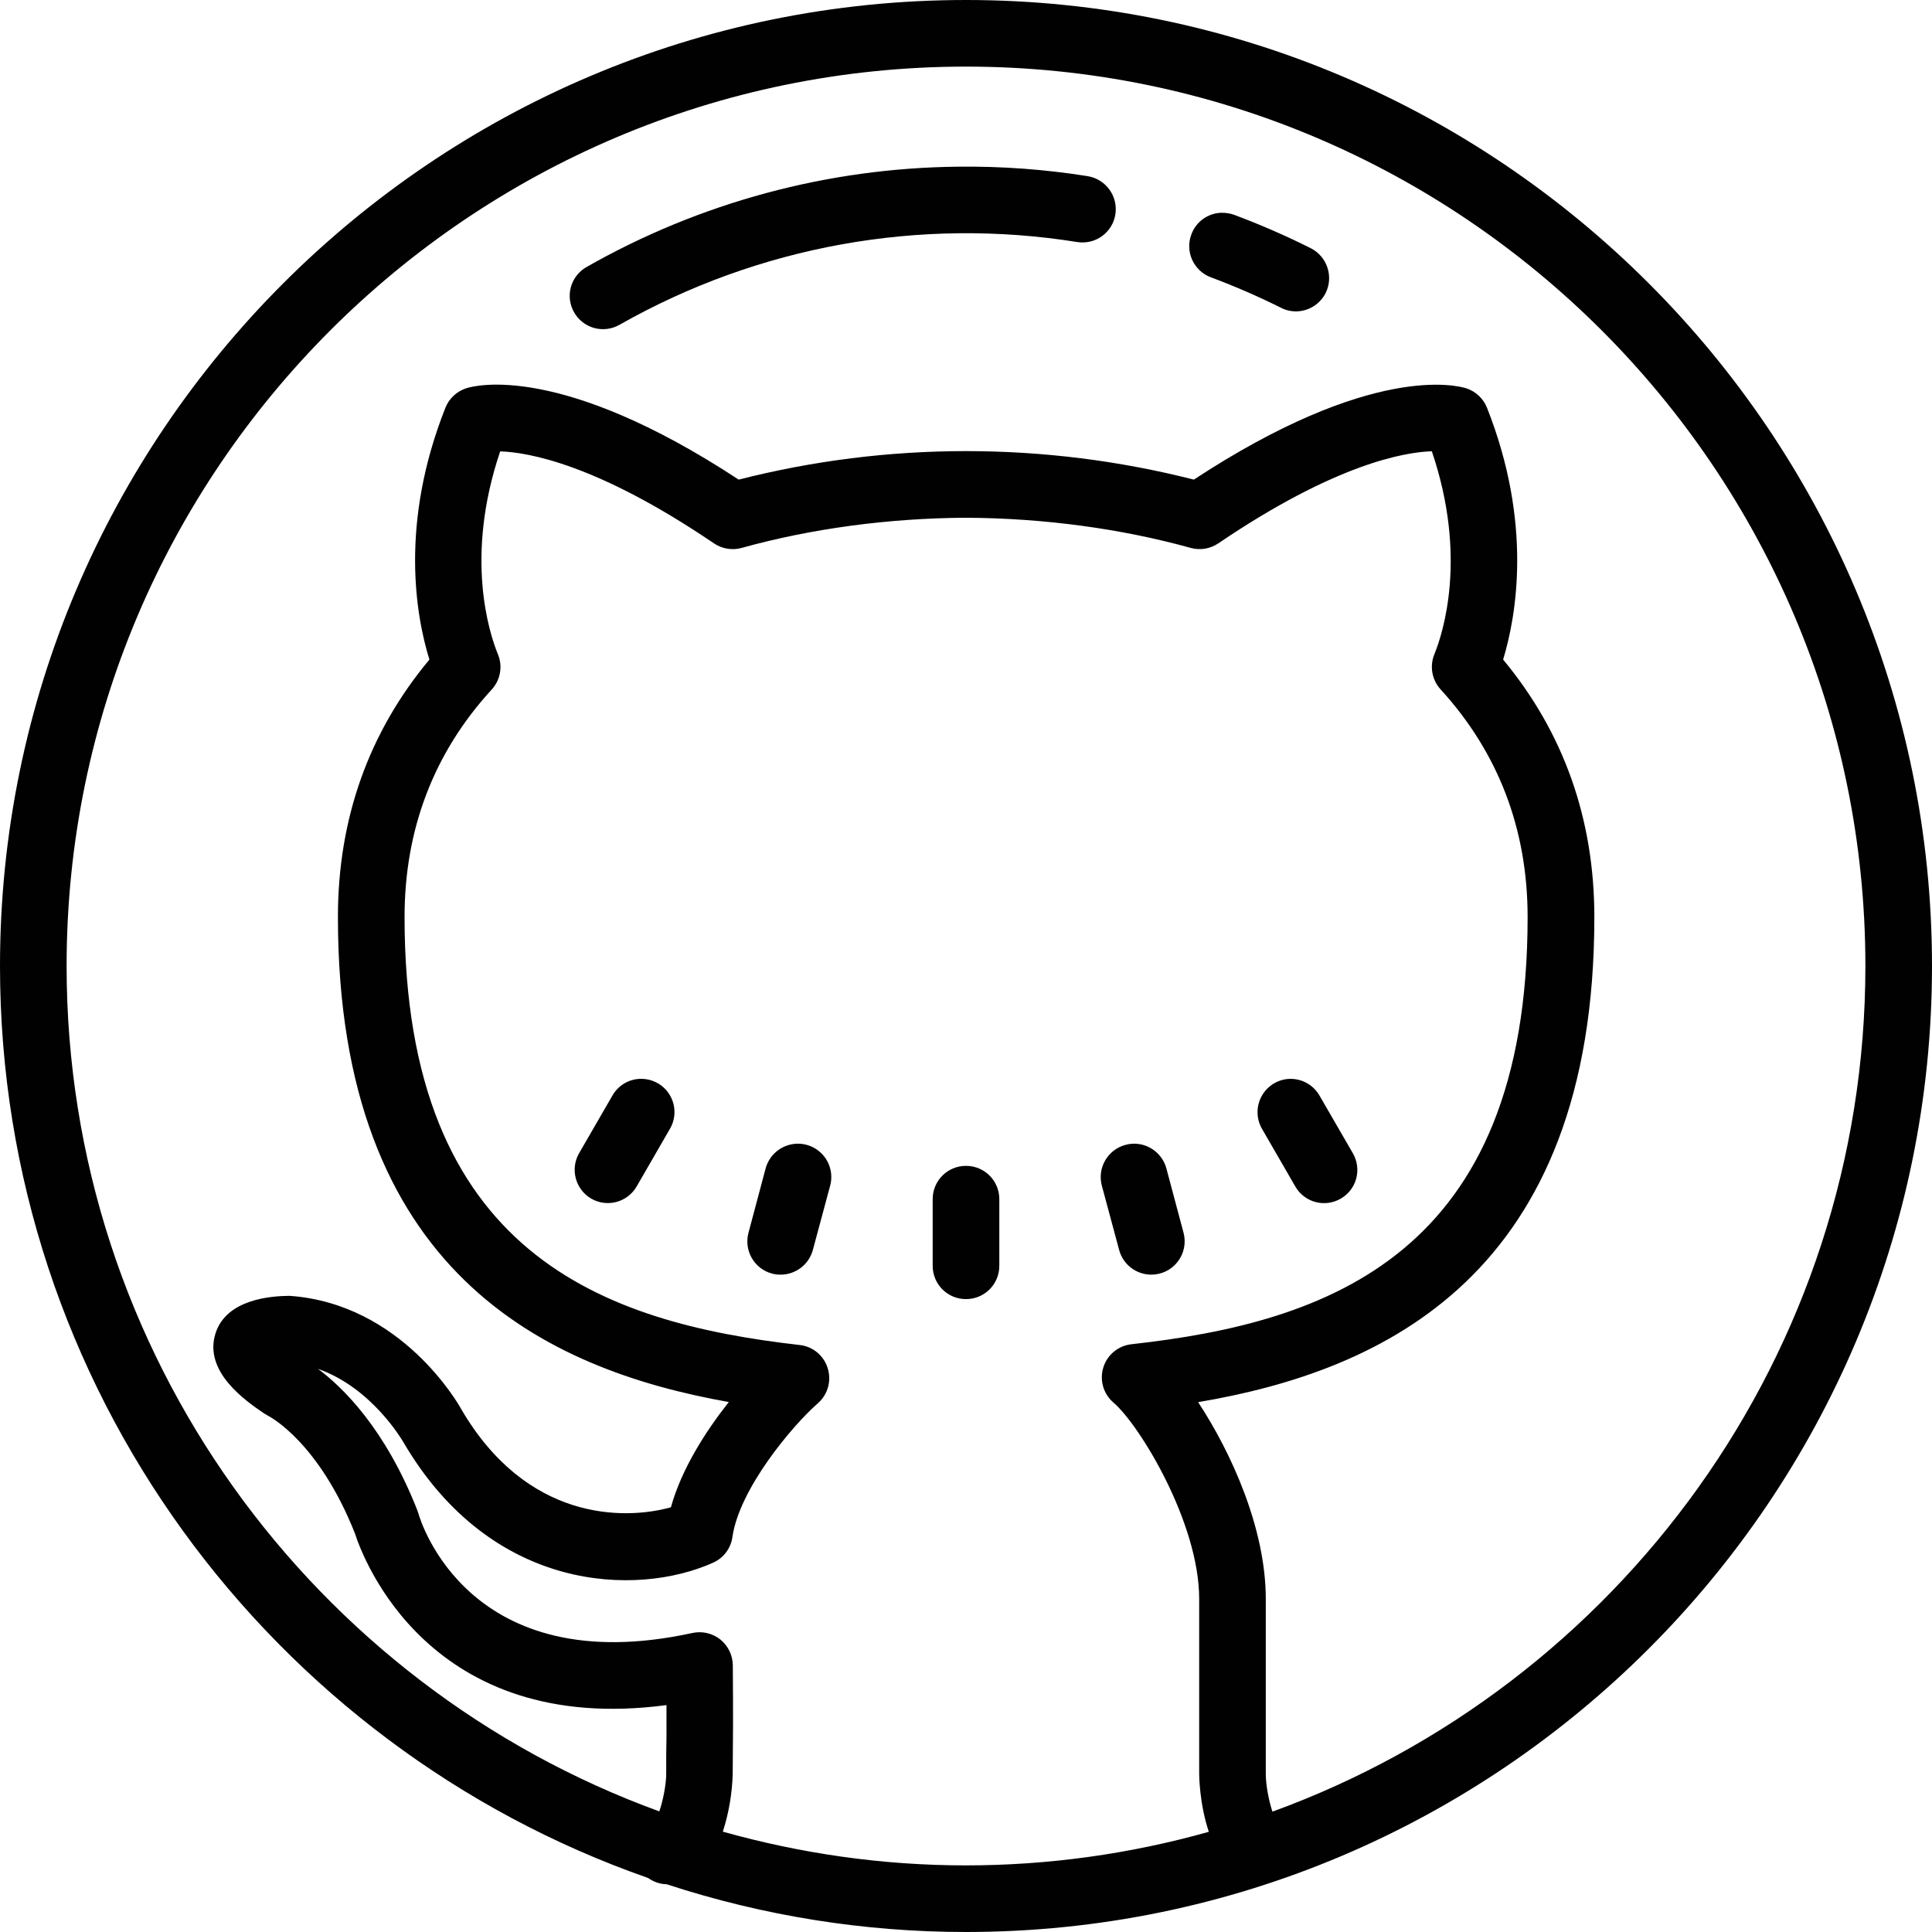
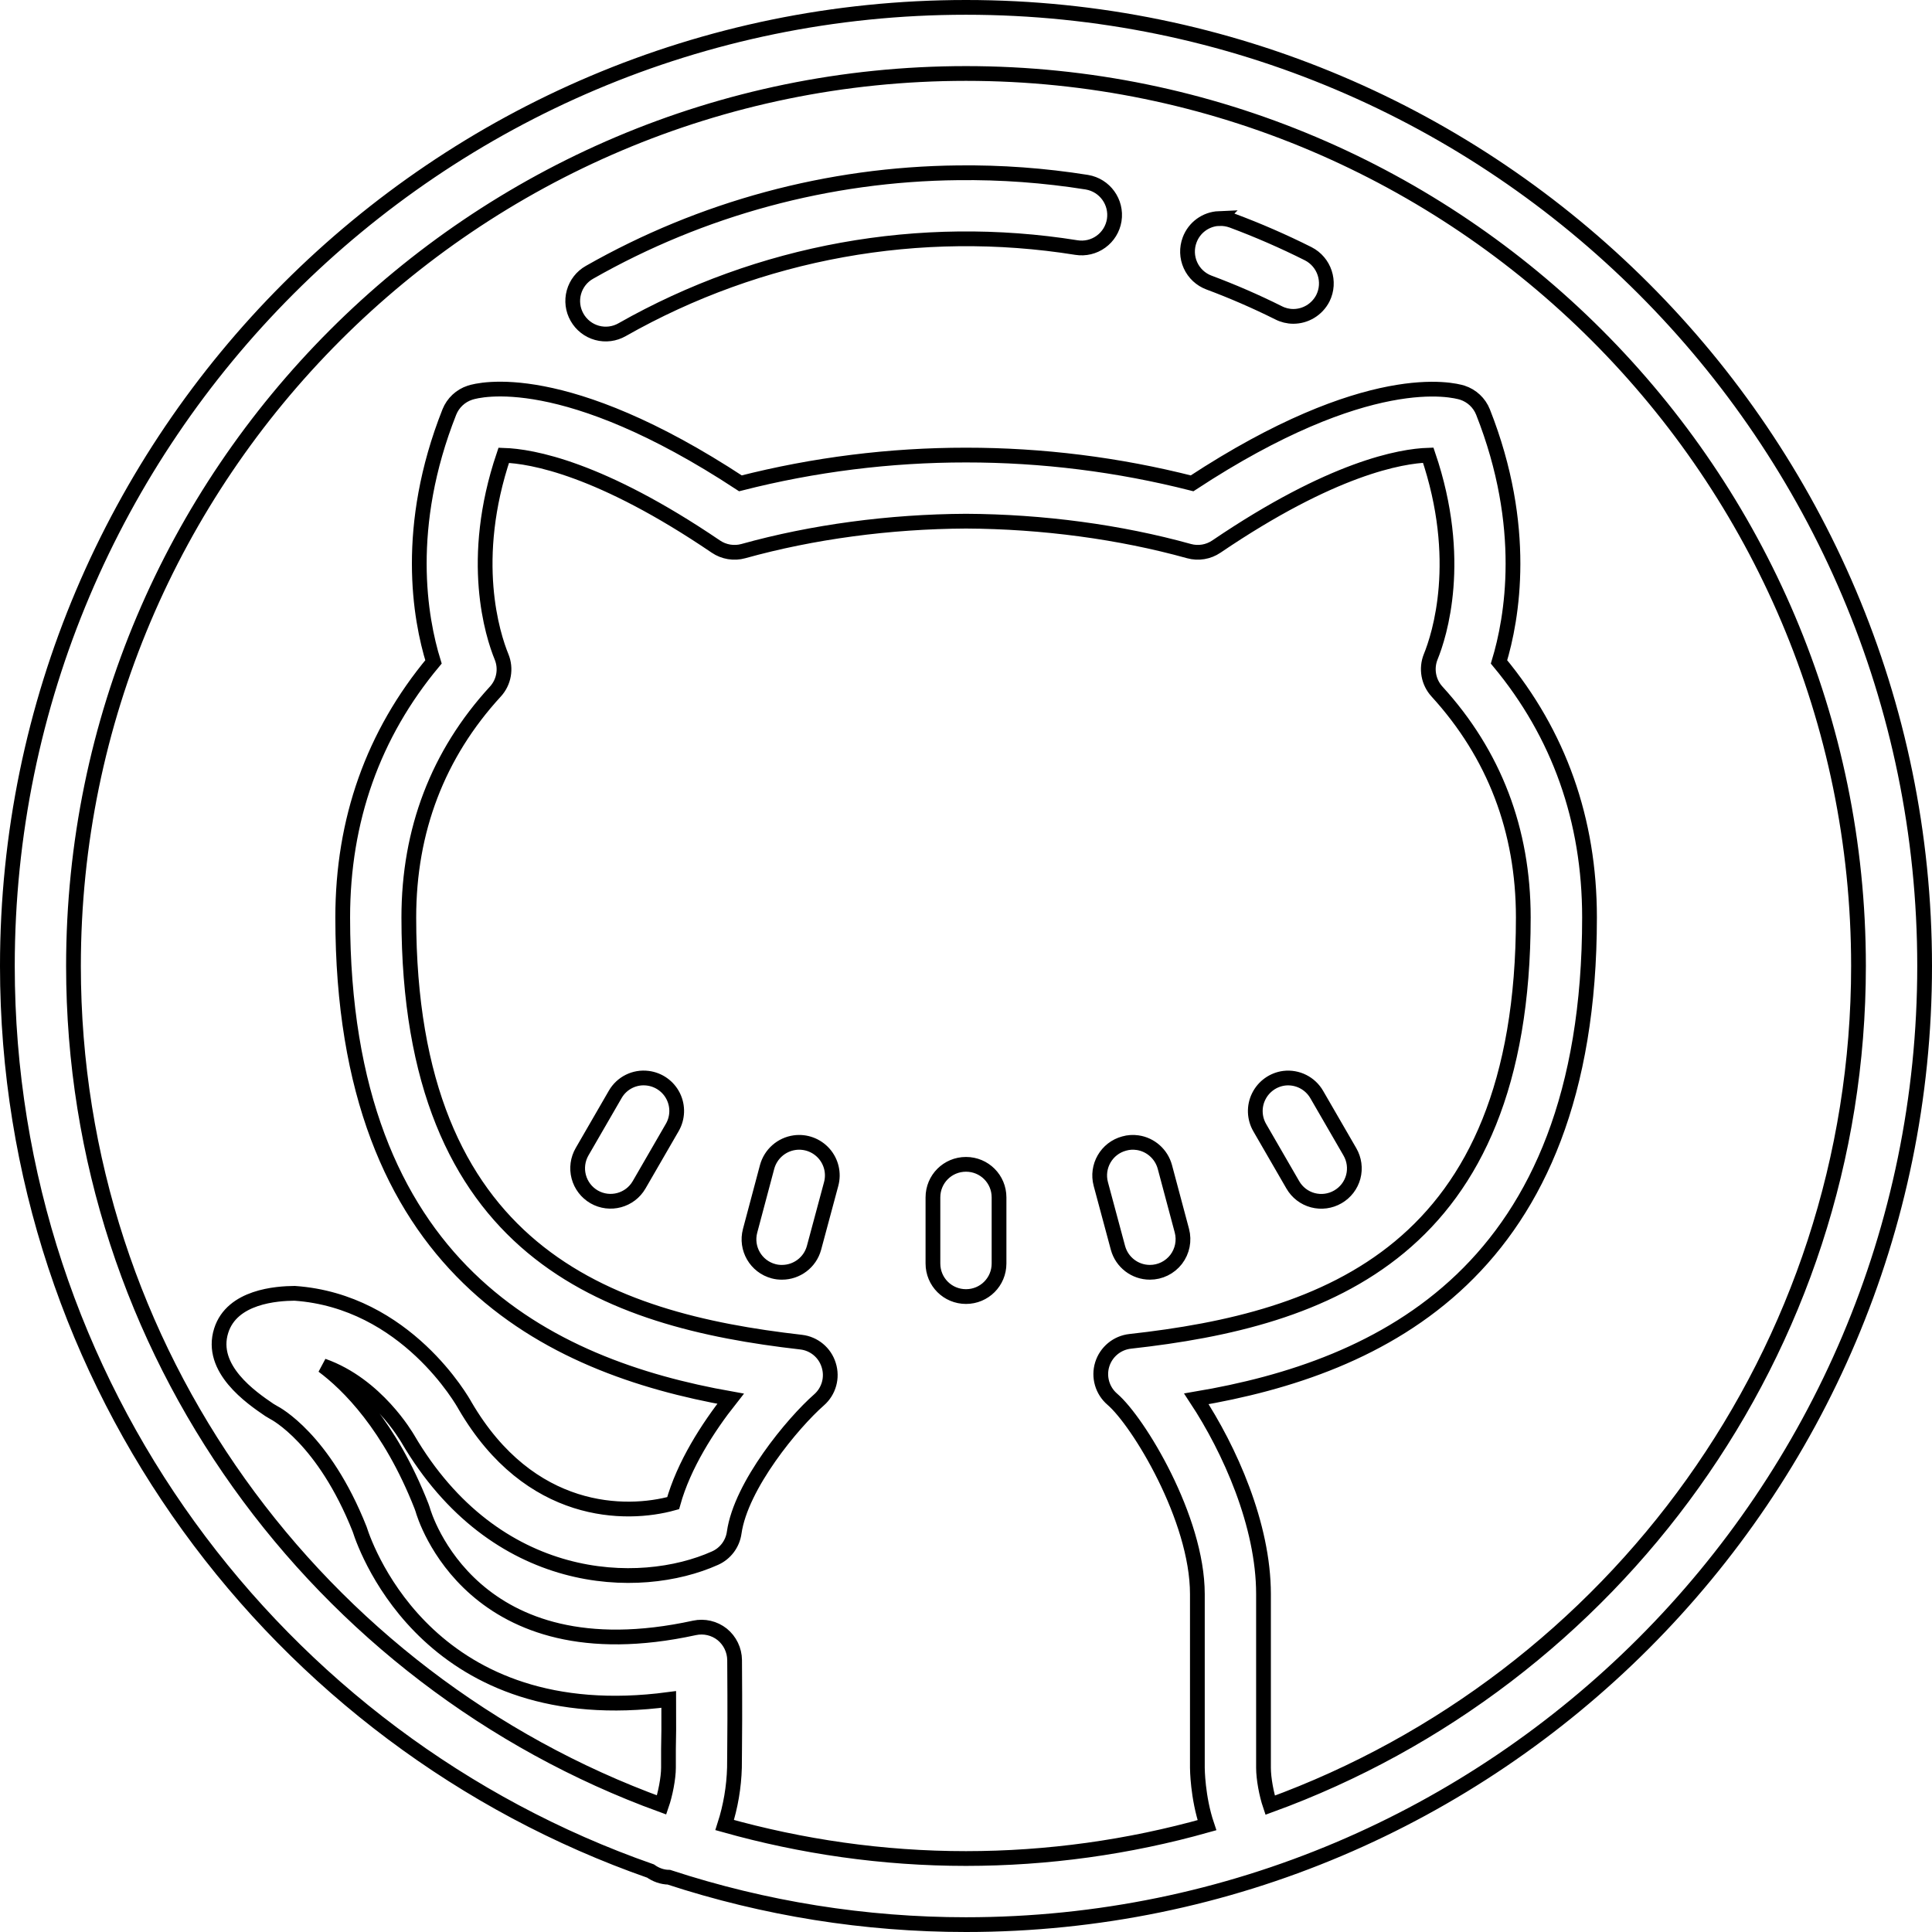
- <svg xmlns="http://www.w3.org/2000/svg" style="isolation:isolate" viewBox="9 10.75 65 65" width="65" height="65">
+ <svg xmlns="http://www.w3.org/2000/svg" style="isolation:isolate" viewBox="8.938 10.5 65.5 65.5" width="65.5" height="65.5">
  <g>
-     <path d=" M 41.5 10.75 C 23.582 10.75 9 25.332 9 43.25 C 9 57.424 18.128 69.503 30.805 73.933 C 30.985 74.06 31.2 74.14 31.427 74.143 C 34.679 75.208 38.079 75.751 41.5 75.75 C 59.418 75.75 74 61.168 74 43.25 C 74 25.332 59.418 10.75 41.5 10.75 Z  M 41.5 12.991 C 58.184 12.991 71.759 26.566 71.759 43.25 C 71.759 56.317 63.432 67.471 51.81 71.701 C 51.687 71.337 51.586 70.799 51.586 70.431 L 51.586 64.543 C 51.586 62.196 50.44 59.64 49.31 57.924 C 55.53 56.873 62.64 53.647 62.64 41.604 C 62.64 38.303 61.606 35.392 59.571 32.941 C 60.017 31.469 60.569 28.366 59.029 24.469 C 58.904 24.157 58.648 23.917 58.328 23.813 C 58.012 23.716 55.137 22.968 49.166 26.886 C 46.66 26.249 44.085 25.927 41.5 25.927 C 38.921 25.927 36.352 26.249 33.852 26.886 C 27.881 22.963 24.996 23.712 24.685 23.813 C 24.366 23.917 24.109 24.157 23.985 24.469 C 22.439 28.369 22.991 31.469 23.447 32.941 C 21.402 35.392 20.369 38.303 20.369 41.604 C 20.369 53.538 27.351 56.825 33.52 57.92 C 32.744 58.9 31.93 60.17 31.572 61.461 C 29.978 61.904 26.712 61.916 24.519 58.161 C 24.441 58.015 22.522 54.61 18.74 54.347 C 18.14 54.352 16.617 54.448 16.25 55.613 C 15.842 56.904 17.27 57.885 17.883 58.301 C 17.922 58.327 17.983 58.361 18.023 58.384 C 18.092 58.419 19.726 59.277 20.942 62.341 C 21.196 63.142 23.424 69.179 31.423 68.116 C 31.427 69 31.423 69.446 31.414 69.8 L 31.414 70.427 C 31.414 70.79 31.304 71.338 31.182 71.692 C 19.559 67.462 11.241 56.308 11.241 43.25 C 11.241 26.566 24.816 12.991 41.5 12.991 Z  M 41.229 16.358 C 36.845 16.402 32.544 17.564 28.734 19.733 C 28.476 19.879 28.286 20.122 28.207 20.408 C 28.128 20.693 28.167 20.999 28.314 21.256 C 28.46 21.516 28.704 21.706 28.991 21.785 C 29.278 21.864 29.584 21.825 29.843 21.677 C 34.511 19.027 39.942 18.045 45.243 18.893 C 45.536 18.94 45.836 18.869 46.077 18.694 C 46.317 18.52 46.479 18.257 46.525 17.964 C 46.622 17.353 46.207 16.779 45.597 16.677 C 44.153 16.447 42.691 16.34 41.229 16.358 L 41.229 16.358 Z  M 50.08 17.908 C 49.631 17.927 49.238 18.213 49.083 18.634 C 48.977 18.913 48.987 19.222 49.11 19.493 C 49.234 19.765 49.46 19.976 49.739 20.08 C 50.535 20.377 51.324 20.719 52.094 21.103 C 52.25 21.184 52.423 21.226 52.598 21.226 C 53.005 21.226 53.398 21.002 53.6 20.609 C 53.874 20.055 53.652 19.383 53.101 19.102 C 52.263 18.681 51.401 18.306 50.522 17.978 C 50.38 17.927 50.23 17.904 50.079 17.909 L 50.08 17.908 Z  M 57.172 25.932 C 58.376 29.473 57.553 32.04 57.256 32.766 C 57.093 33.168 57.177 33.629 57.47 33.947 C 59.409 36.071 60.395 38.645 60.395 41.604 C 60.395 52.964 53.662 55.245 47.069 55.975 C 46.625 56.023 46.252 56.33 46.12 56.756 C 45.988 57.182 46.121 57.646 46.46 57.937 C 47.344 58.694 49.345 61.982 49.345 64.543 L 49.345 70.431 C 49.345 70.454 49.349 71.429 49.67 72.379 C 47.011 73.128 44.262 73.508 41.5 73.509 C 38.664 73.509 35.922 73.105 33.319 72.374 C 33.521 71.744 33.633 71.088 33.651 70.427 L 33.655 69.827 C 33.66 69.319 33.669 68.631 33.655 66.78 C 33.652 66.442 33.498 66.123 33.235 65.909 C 32.97 65.699 32.624 65.618 32.294 65.69 C 24.768 67.331 23.14 61.899 23.078 61.671 C 23.066 61.632 23.052 61.597 23.039 61.558 C 21.963 58.825 20.544 57.433 19.699 56.804 C 21.525 57.447 22.545 59.229 22.57 59.268 C 25.535 64.341 30.429 64.474 32.989 63.326 C 33.342 63.17 33.589 62.842 33.642 62.46 C 33.869 60.857 35.63 58.739 36.519 57.959 C 36.852 57.667 36.981 57.205 36.847 56.782 C 36.718 56.359 36.35 56.052 35.91 56.002 C 29.335 55.254 22.611 52.955 22.611 41.604 C 22.611 38.65 23.595 36.071 25.544 33.947 C 25.837 33.628 25.919 33.167 25.753 32.766 C 25.456 32.039 24.628 29.482 25.828 25.936 C 26.782 25.967 29.106 26.374 33.021 29.031 C 33.292 29.216 33.637 29.272 33.953 29.184 C 36.296 28.532 38.909 28.182 41.5 28.169 C 44.1 28.182 46.713 28.532 49.06 29.184 C 49.377 29.272 49.716 29.215 49.988 29.031 C 53.924 26.361 56.248 25.962 57.172 25.932 L 57.172 25.932 Z  M 30.713 47.055 C 30.267 46.997 29.829 47.215 29.606 47.606 L 28.485 49.545 C 28.336 49.802 28.295 50.108 28.372 50.395 C 28.448 50.682 28.635 50.928 28.892 51.077 C 29.428 51.385 30.111 51.201 30.42 50.666 L 31.54 48.727 C 31.729 48.402 31.743 48.005 31.576 47.669 C 31.41 47.332 31.086 47.102 30.713 47.055 Z  M 52.287 47.055 C 51.914 47.103 51.59 47.335 51.424 47.672 C 51.258 48.008 51.271 48.406 51.46 48.731 L 52.58 50.67 C 52.728 50.927 52.973 51.115 53.259 51.191 C 53.546 51.267 53.851 51.226 54.108 51.077 C 54.365 50.929 54.553 50.685 54.629 50.398 C 54.705 50.111 54.664 49.806 54.515 49.549 L 53.394 47.611 C 53.17 47.22 52.734 47.001 52.287 47.055 Z  M 47.313 49.239 C 47.162 49.217 47.009 49.227 46.863 49.269 C 46.266 49.429 45.911 50.043 46.07 50.64 L 46.653 52.806 C 46.785 53.295 47.228 53.634 47.734 53.634 C 48.083 53.635 48.412 53.473 48.624 53.197 C 48.837 52.92 48.909 52.561 48.819 52.224 L 48.242 50.062 C 48.125 49.627 47.76 49.303 47.314 49.239 L 47.313 49.239 Z  M 35.691 49.239 C 35.244 49.301 34.876 49.625 34.758 50.062 L 34.181 52.229 C 34.023 52.826 34.377 53.438 34.973 53.598 C 35.069 53.624 35.168 53.636 35.267 53.634 C 35.756 53.634 36.211 53.306 36.347 52.806 L 36.93 50.64 C 37.027 50.276 36.936 49.888 36.686 49.607 C 36.437 49.325 36.063 49.187 35.69 49.239 L 35.691 49.239 Z  M 41.5 49.974 C 40.878 49.974 40.379 50.473 40.379 51.095 L 40.379 53.336 C 40.379 53.958 40.878 54.457 41.5 54.457 C 42.122 54.457 42.621 53.958 42.621 53.336 L 42.621 51.095 C 42.621 50.473 42.122 49.974 41.5 49.974 Z " fill="rgb(1,1,1)" />
+     <path d=" M 41.688 10.75 C 23.77 10.75 9.188 25.332 9.188 43.25 C 9.188 57.424 18.316 69.503 30.993 73.933 C 31.172 74.06 31.387 74.14 31.615 74.143 C 34.866 75.208 38.266 75.751 41.688 75.75 C 59.605 75.75 74.188 61.168 74.188 43.25 C 74.188 25.332 59.605 10.75 41.688 10.75 Z  M 41.688 12.991 C 58.371 12.991 71.946 26.566 71.946 43.25 C 71.946 56.317 63.619 67.471 51.998 71.701 C 51.875 71.337 51.774 70.799 51.774 70.431 L 51.774 64.543 C 51.774 62.196 50.627 59.64 49.498 57.924 C 55.717 56.873 62.827 53.647 62.827 41.604 C 62.827 38.303 61.794 35.392 59.759 32.941 C 60.205 31.469 60.756 28.366 59.216 24.469 C 59.092 24.157 58.835 23.917 58.516 23.813 C 58.2 23.716 55.324 22.968 49.353 26.886 C 46.848 26.249 44.273 25.927 41.688 25.928 C 39.108 25.927 36.539 26.249 34.04 26.886 C 28.069 22.963 25.183 23.712 24.873 23.813 C 24.553 23.917 24.297 24.157 24.172 24.469 C 22.627 28.369 23.178 31.469 23.634 32.941 C 21.589 35.392 20.557 38.303 20.557 41.604 C 20.557 53.538 27.539 56.825 33.707 57.92 C 32.932 58.9 32.118 60.17 31.759 61.461 C 30.166 61.904 26.9 61.916 24.707 58.161 C 24.628 58.015 22.71 54.61 18.927 54.347 C 18.328 54.352 16.805 54.448 16.437 55.613 C 16.029 56.904 17.457 57.885 18.07 58.301 C 18.109 58.327 18.171 58.361 18.21 58.384 C 18.28 58.419 19.914 59.277 21.13 62.341 C 21.384 63.142 23.612 69.179 31.61 68.116 C 31.615 69 31.61 69.446 31.601 69.8 L 31.601 70.427 C 31.601 70.79 31.491 71.338 31.369 71.692 C 19.747 67.462 11.429 56.308 11.429 43.25 C 11.429 26.566 25.004 12.991 41.688 12.991 Z  M 41.416 16.358 C 37.032 16.402 32.732 17.564 28.922 19.733 C 28.663 19.879 28.474 20.122 28.395 20.408 C 28.316 20.693 28.354 20.999 28.501 21.256 C 28.648 21.516 28.891 21.706 29.178 21.785 C 29.465 21.864 29.772 21.825 30.03 21.677 C 34.699 19.027 40.13 18.045 45.431 18.893 C 45.724 18.94 46.024 18.869 46.264 18.694 C 46.505 18.52 46.666 18.257 46.713 17.964 C 46.809 17.353 46.395 16.779 45.785 16.677 C 44.34 16.447 42.879 16.34 41.416 16.358 L 41.416 16.358 Z  M 50.267 17.908 C 49.819 17.927 49.426 18.213 49.27 18.634 C 49.165 18.913 49.175 19.222 49.298 19.493 C 49.421 19.765 49.647 19.976 49.927 20.08 C 50.723 20.377 51.511 20.719 52.281 21.103 C 52.437 21.184 52.61 21.226 52.786 21.226 C 53.192 21.226 53.586 21.002 53.788 20.609 C 54.062 20.055 53.84 19.383 53.289 19.102 C 52.45 18.681 51.589 18.306 50.709 17.978 C 50.567 17.927 50.417 17.904 50.266 17.909 L 50.267 17.908 Z  M 57.359 25.932 C 58.564 29.473 57.74 32.04 57.443 32.766 C 57.281 33.168 57.365 33.629 57.657 33.947 C 59.596 36.071 60.582 38.645 60.582 41.604 C 60.582 52.964 53.849 55.245 47.256 55.975 C 46.813 56.023 46.44 56.33 46.307 56.756 C 46.175 57.182 46.309 57.646 46.648 57.937 C 47.532 58.694 49.532 61.982 49.532 64.543 L 49.532 70.431 C 49.532 70.454 49.537 71.429 49.857 72.379 C 47.199 73.128 44.45 73.508 41.688 73.509 C 38.851 73.509 36.11 73.105 33.506 72.374 C 33.708 71.744 33.82 71.088 33.838 70.427 L 33.843 69.827 C 33.847 69.319 33.856 68.631 33.843 66.78 C 33.839 66.442 33.685 66.123 33.422 65.909 C 33.157 65.699 32.812 65.618 32.481 65.69 C 24.956 67.331 23.327 61.899 23.266 61.671 C 23.253 61.632 23.24 61.597 23.226 61.558 C 22.151 58.825 20.732 57.433 19.887 56.804 C 21.712 57.447 22.732 59.229 22.758 59.268 C 25.722 64.341 30.616 64.474 33.177 63.326 C 33.53 63.17 33.776 62.842 33.829 62.46 C 34.057 60.857 35.817 58.739 36.706 57.959 C 37.039 57.667 37.168 57.205 37.034 56.782 C 36.905 56.359 36.537 56.052 36.097 56.002 C 29.522 55.254 22.798 52.955 22.798 41.604 C 22.798 38.65 23.782 36.071 25.731 33.947 C 26.025 33.628 26.106 33.167 25.941 32.766 C 25.644 32.039 24.816 29.482 26.016 25.936 C 26.969 25.967 29.294 26.374 33.208 29.031 C 33.48 29.216 33.825 29.272 34.141 29.184 C 36.483 28.532 39.096 28.182 41.688 28.169 C 44.287 28.182 46.901 28.532 49.248 29.184 C 49.565 29.272 49.904 29.215 50.176 29.031 C 54.111 26.361 56.436 25.962 57.359 25.932 L 57.359 25.932 Z  M 30.901 47.055 C 30.454 46.997 30.017 47.215 29.794 47.606 L 28.673 49.545 C 28.524 49.802 28.483 50.108 28.559 50.395 C 28.635 50.682 28.823 50.928 29.08 51.077 C 29.615 51.385 30.299 51.201 30.607 50.666 L 31.728 48.727 C 31.917 48.402 31.93 48.005 31.764 47.669 C 31.597 47.332 31.273 47.102 30.901 47.055 Z  M 52.474 47.055 C 52.102 47.103 51.778 47.335 51.612 47.672 C 51.445 48.008 51.459 48.406 51.647 48.731 L 52.768 50.67 C 52.916 50.927 53.16 51.115 53.447 51.191 C 53.734 51.267 54.039 51.226 54.295 51.077 C 54.553 50.929 54.74 50.685 54.817 50.398 C 54.893 50.111 54.852 49.806 54.702 49.549 L 53.581 47.611 C 53.357 47.22 52.921 47.001 52.474 47.055 Z  M 47.501 49.239 C 47.35 49.217 47.196 49.227 47.05 49.269 C 46.453 49.429 46.099 50.043 46.258 50.64 L 46.84 52.806 C 46.973 53.295 47.416 53.634 47.922 53.634 C 48.27 53.635 48.599 53.473 48.812 53.197 C 49.024 52.92 49.096 52.561 49.007 52.224 L 48.43 50.062 C 48.312 49.627 47.947 49.303 47.502 49.239 L 47.501 49.239 Z  M 35.879 49.239 C 35.431 49.301 35.064 49.625 34.945 50.062 L 34.368 52.229 C 34.21 52.826 34.564 53.438 35.161 53.598 C 35.256 53.624 35.355 53.636 35.454 53.634 C 35.944 53.634 36.399 53.306 36.535 52.806 L 37.117 50.64 C 37.215 50.276 37.123 49.888 36.874 49.607 C 36.624 49.325 36.25 49.187 35.878 49.239 L 35.879 49.239 Z  M 41.688 49.974 C 41.066 49.974 40.567 50.473 40.567 51.095 L 40.567 53.336 C 40.567 53.958 41.066 54.457 41.688 54.457 C 42.309 54.457 42.808 53.958 42.808 53.336 L 42.808 51.095 C 42.808 50.473 42.309 49.974 41.688 49.974 Z " fill="rgb(255,255,255)" vector-effect="non-scaling-stroke" stroke-width="0.5" stroke="rgb(0,0,0)" stroke-linejoin="miter" stroke-linecap="square" stroke-miterlimit="3" />
  </g>
</svg>
